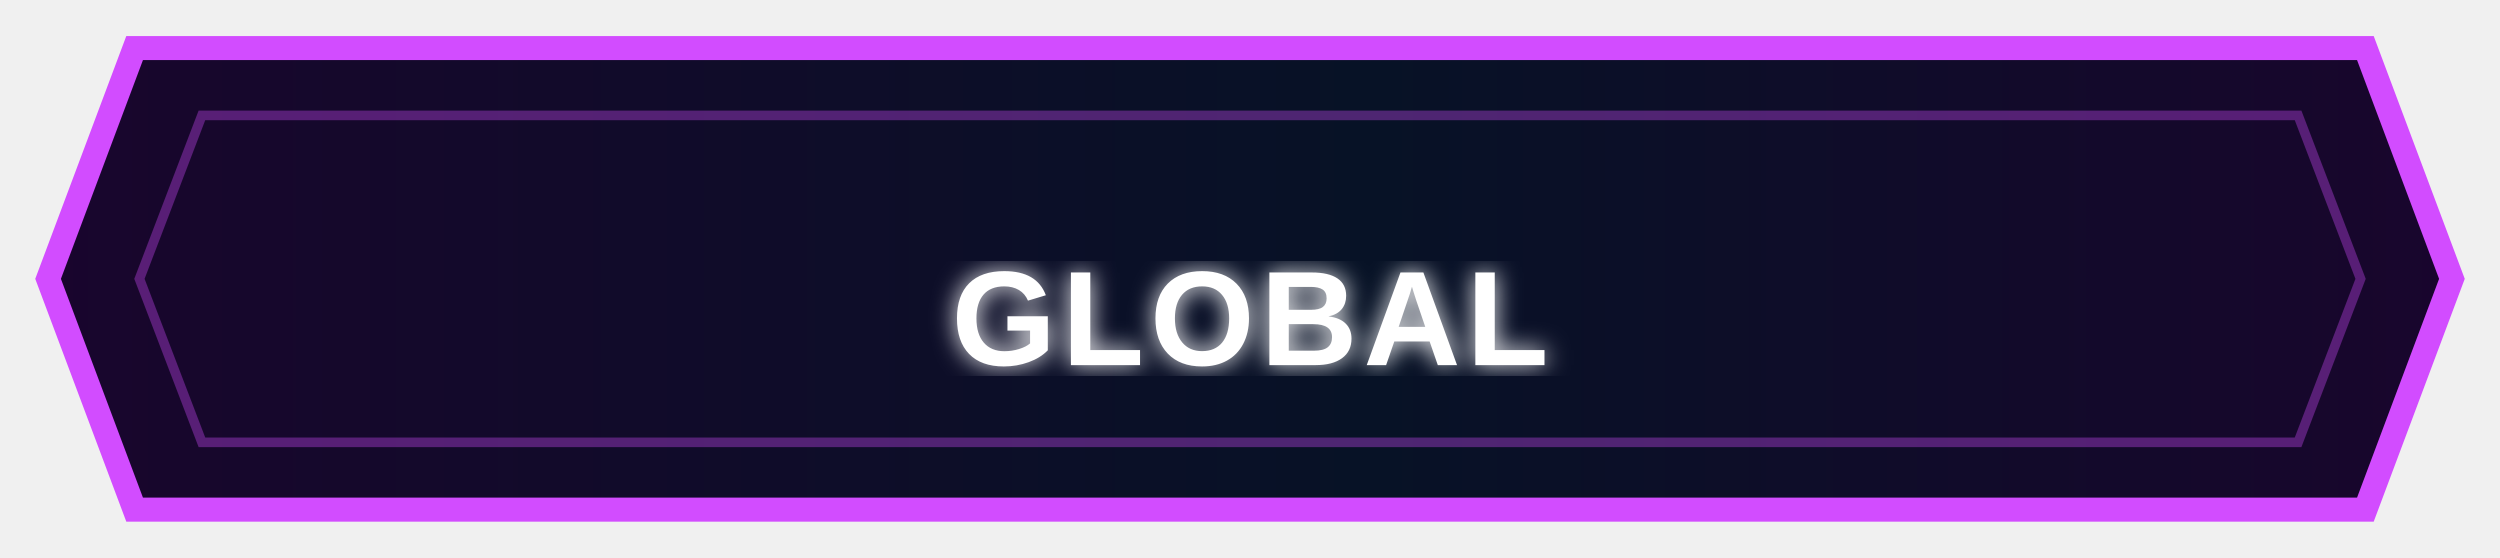
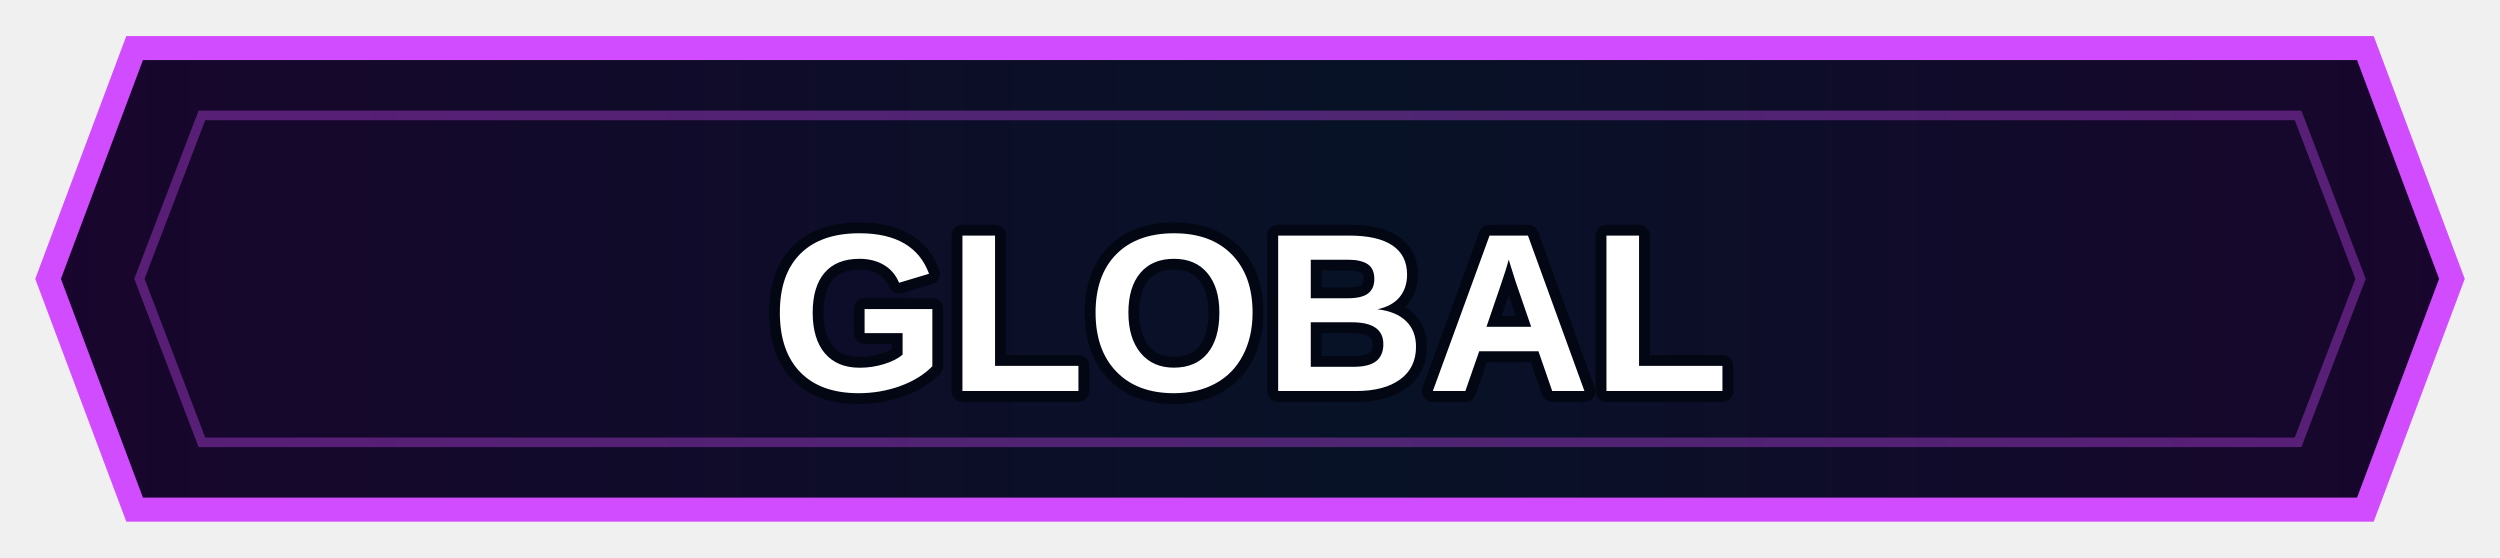
<svg xmlns="http://www.w3.org/2000/svg" width="520" height="116" viewBox="0 0 520 116">
  <defs>
    <linearGradient id="g" x1="0" x2="1">
      <stop stop-color="#19052d" />
      <stop offset=".55" stop-color="#071226" />
      <stop offset="1" stop-color="#19052d" />
    </linearGradient>
-     <filter id="glow">
-       <feGaussianBlur stdDeviation="2.5" result="b" />
-       <feMerge>
-         <feMergeNode in="b" />
-         <feMergeNode in="SourceGraphic" />
-       </feMerge>
-     </filter>
  </defs>
  <path d="M28 10H492L510 58L492 106H28L10 58Z" fill="url(#g)" stroke="#d24cff" stroke-width="5" />
  <path d="M42 24H478L491 58L478 92H42L29 58Z" fill="none" stroke="#d24cff" stroke-opacity=".35" stroke-width="2" />
-   <text x="260" y="68" text-anchor="middle" dominant-baseline="middle" font-family="Arial,Helvetica,sans-serif" font-size="28" font-weight="900" letter-spacing="1.2" fill="#fff" filter="url(#glow)">GLOBAL</text>
+   <text x="260" y="68" text-anchor="middle" dominant-baseline="middle" font-family="Arial,Helvetica,sans-serif" font-weight="900" fill="#FFFFFF" stroke="#020713" stroke-width="4.5" stroke-linejoin="round" paint-order="stroke fill" font-size="47" letter-spacing="0.2">GLOBAL</text>
</svg>
